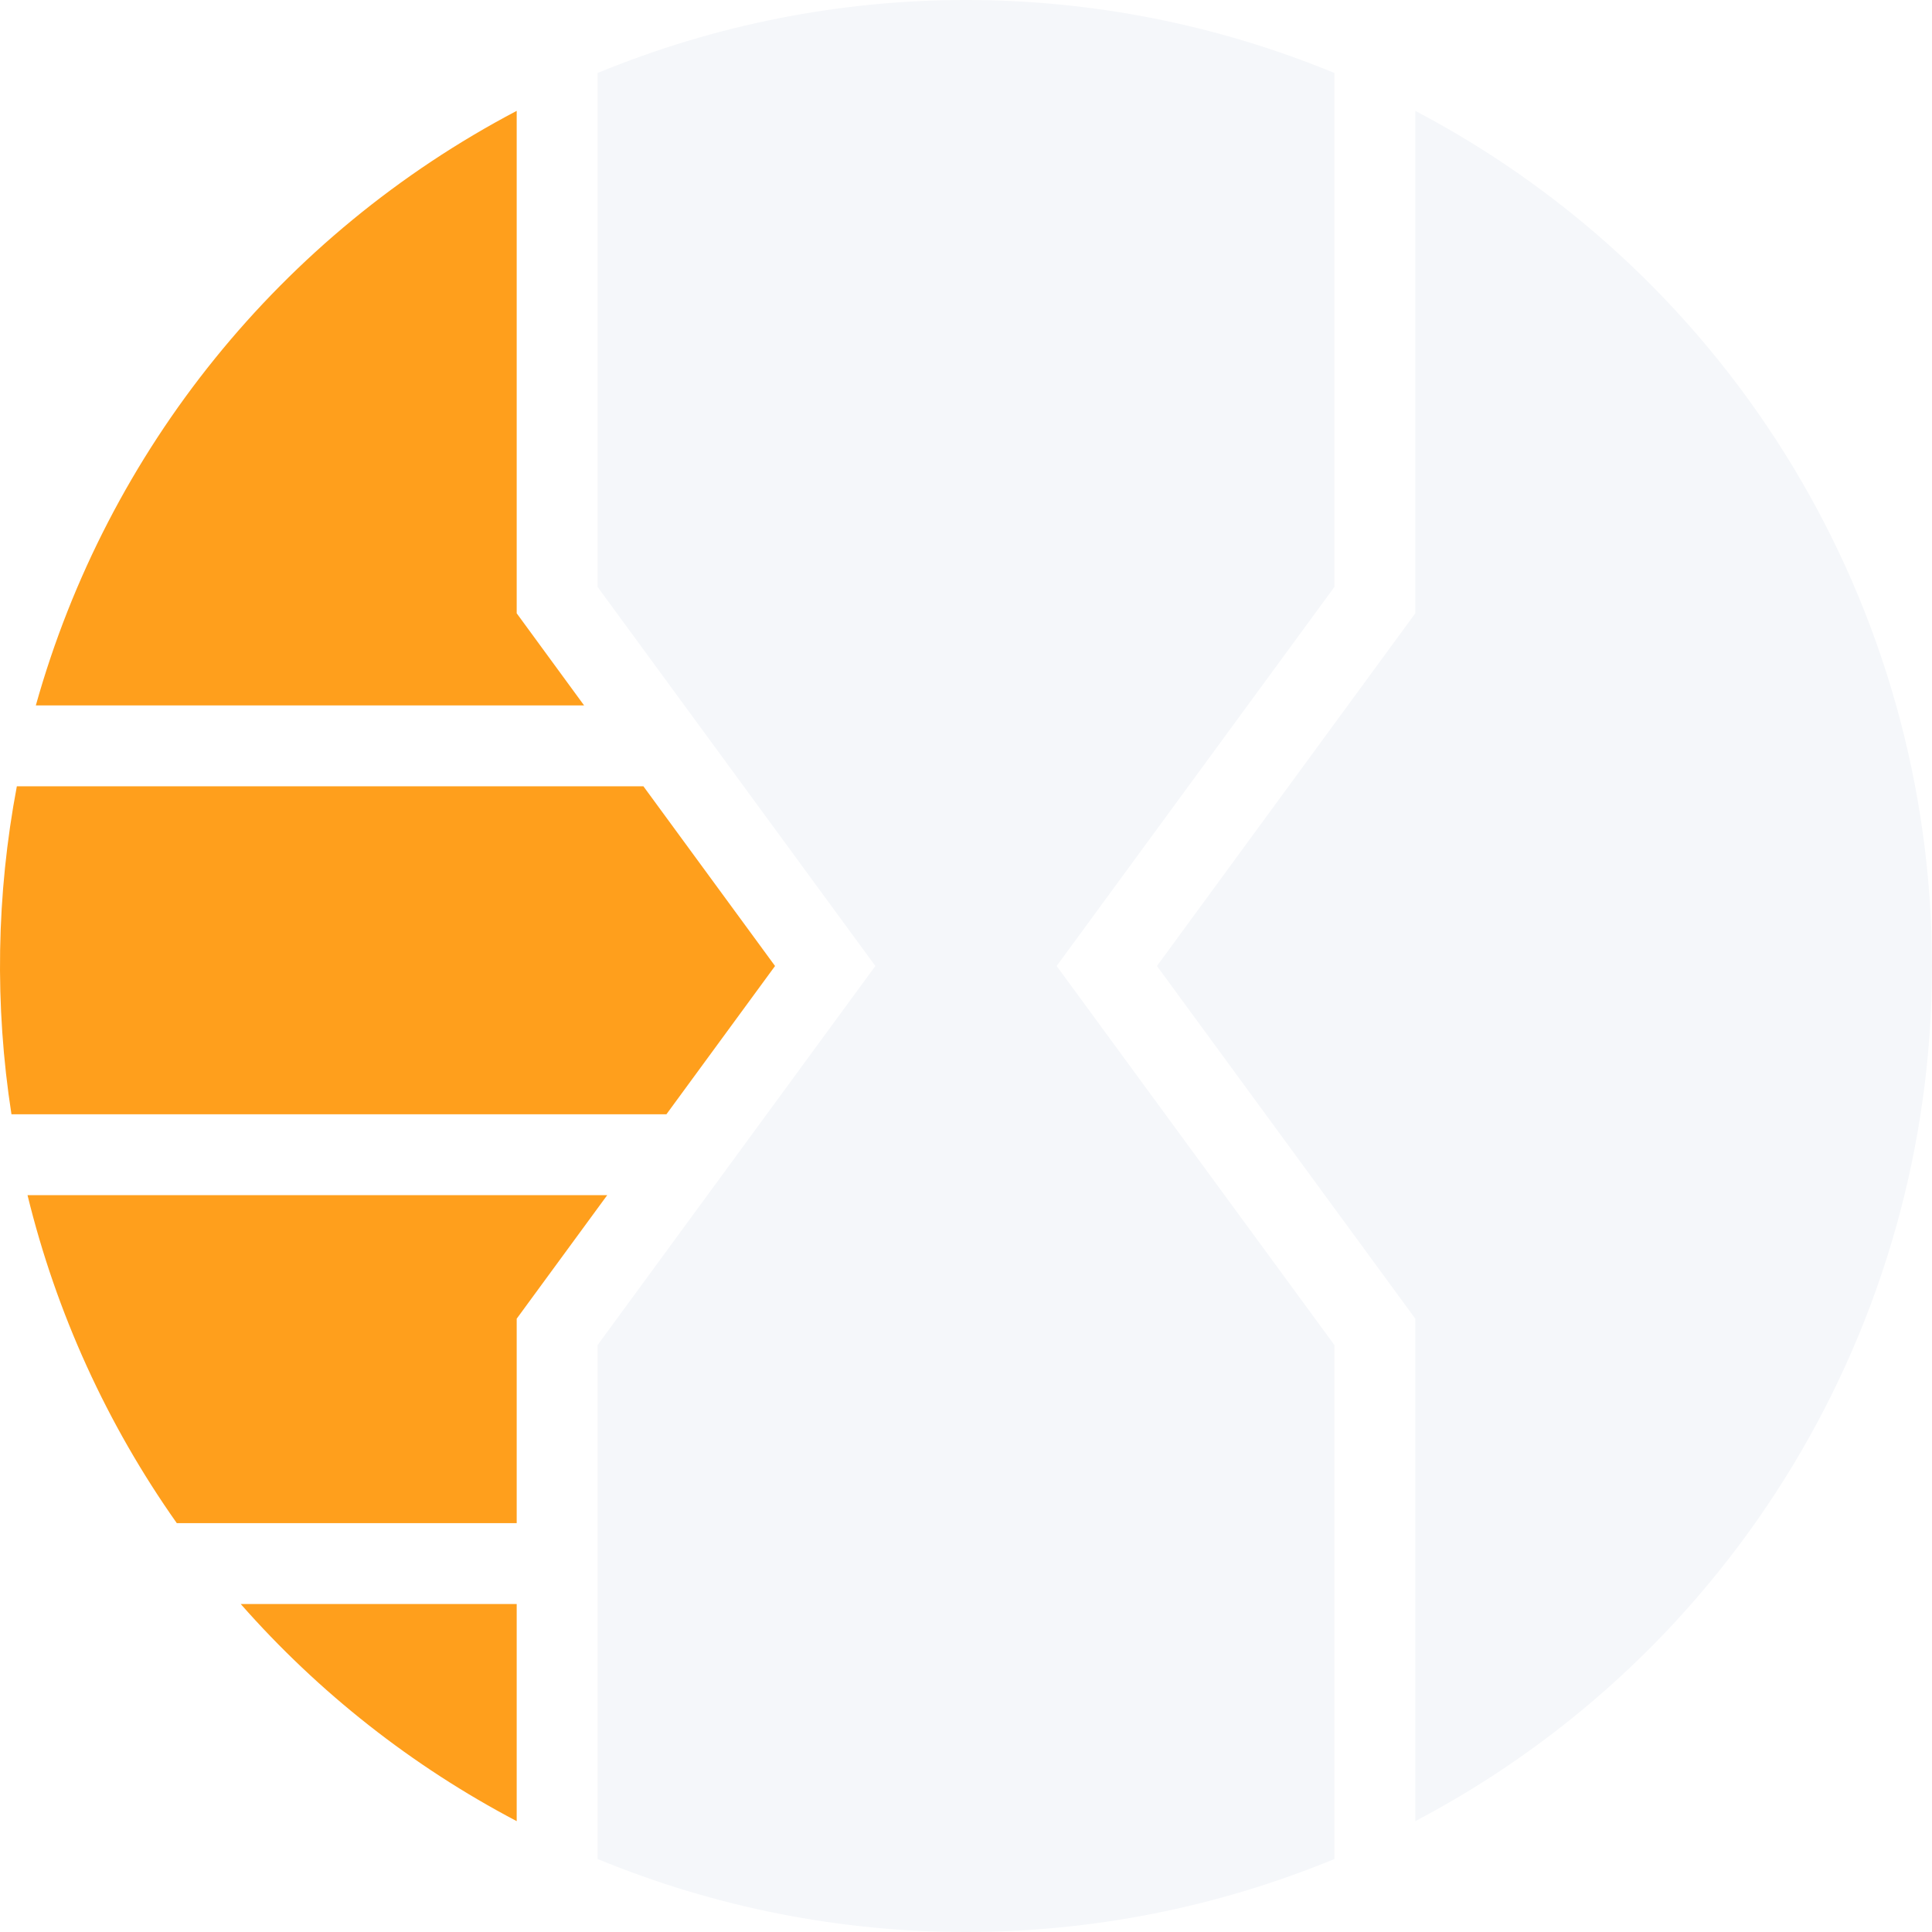
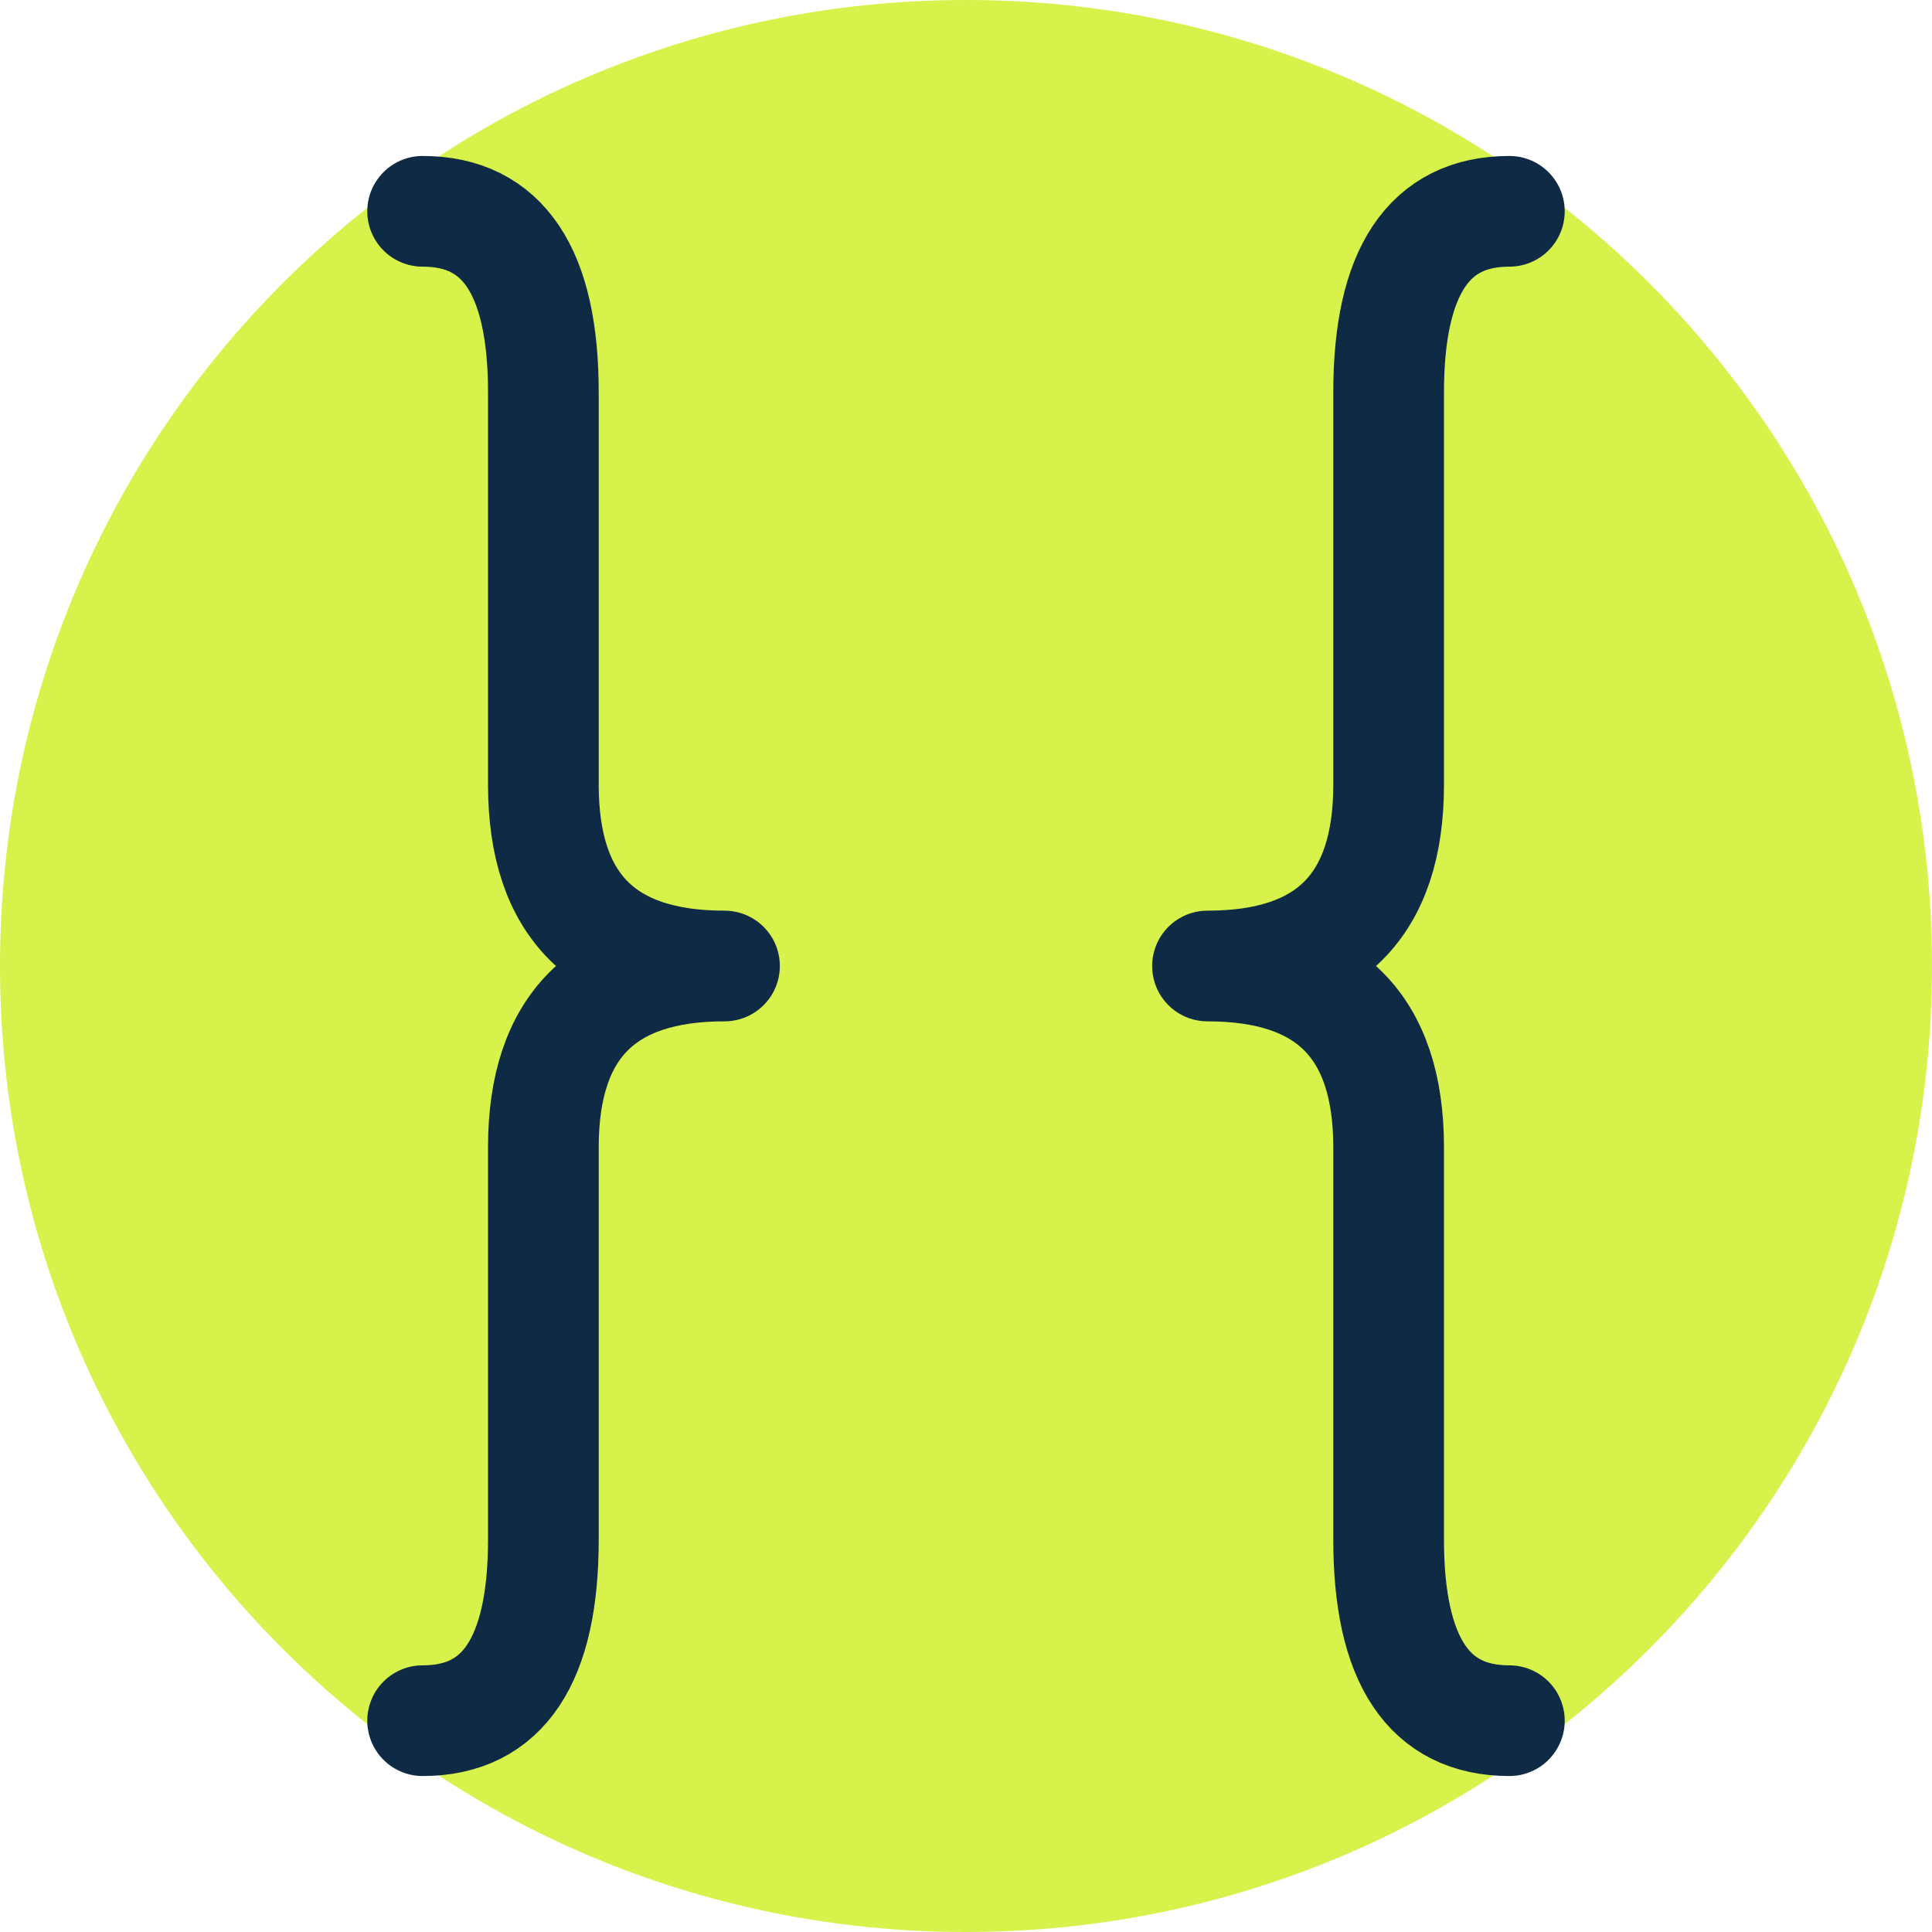
- <svg xmlns="http://www.w3.org/2000/svg" viewBox="34 34 172 172" width="172" height="172" role="img" aria-labelledby="t">
-   <path d="M80,43.87 L80,88.6 L86,96.8 L37.19,96.8 A86 86 0 0 1 80,43.87 Z" fill="#FF9F1C" />
-   <path d="M91.28,104 L103,120 L93.33,133.2 L35.02,133.2 A86 86 0 0 1 35.5,104 Z" fill="#FF9F1C" />
-   <path d="M88.06,140.4 L80,151.4 L80,169.6 L49.74,169.6 A86 86 0 0 1 36.45,140.4 Z" fill="#FF9F1C" />
-   <path d="M80,176.8 L80,196.13 A86 86 0 0 1 55.43,176.8 Z" fill="#FF9F1C" />
-   <path d="M87.2,40.5 A86 86 0 0 1 152.8,40.5 L152.8,86.25 L128.07,120 L152.8,153.75 L152.8,199.5 A86 86 0 0 1 87.2,199.5 L87.2,153.75 L111.93,120 L87.2,86.25 Z" fill="#F5F7FA" />
-   <path d="M160,43.87 L160,88.6 L137,120 L160,151.4 L160,196.13 A86 86 0 0 0 160,43.87 Z" fill="#F5F7FA" />
+ <svg xmlns="http://www.w3.org/2000/svg" viewBox="24 24 192 192" width="192" height="192" role="img" aria-labelledby="t">
+   <circle cx="120" cy="120" r="96" fill="#D7F24A" />
+   <g fill="none" stroke="#0F2A44" stroke-width="11" stroke-linecap="round" stroke-linejoin="round">
+     <path d="M66,45 C74,45 78,51 78,63 L78,102 C78,114 84,120 96,120 C84,120 78,126 78,138 L78,177 C78,189 74,195 66,195" />
+     <path d="M174,45 C166,45 162,51 162,63 L162,102 C162,114 156,120 144,120 C156,120 162,126 162,138 L162,177 C162,189 166,195 174,195" />
+   </g>
</svg>
